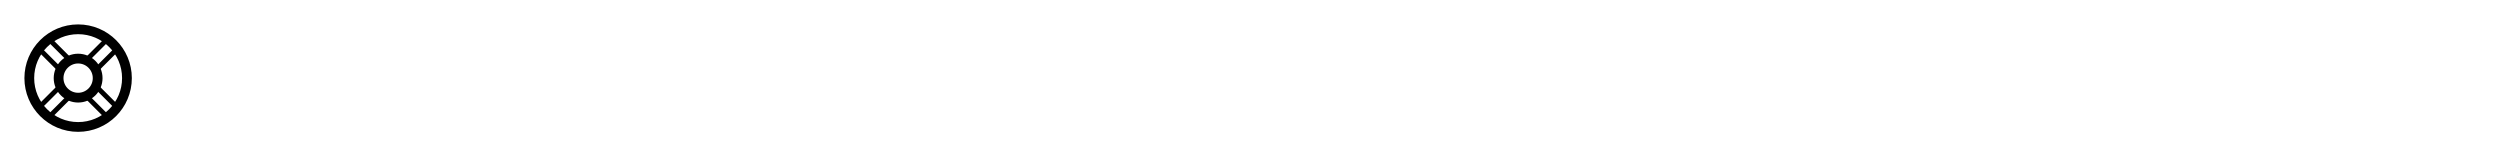
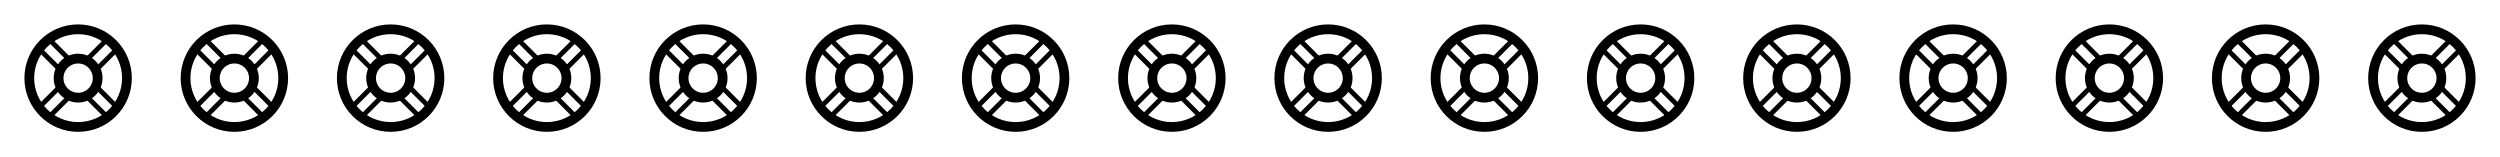
<svg xmlns="http://www.w3.org/2000/svg" version="1.1" baseProfile="tiny" x="0px" y="0px" width="512px" height="32px" viewBox="0 0 512 32" xml:space="preserve">
  <g id="Layer_2_copy">
</g>
  <g id="Layer_2">
</g>
  <g id="Layer_1">
    <circle fill="none" stroke="#000000" stroke-width="2" stroke-miterlimit="10" cx="16" cy="16" r="10" />
    <circle fill="none" stroke="#000000" stroke-width="2" stroke-miterlimit="10" cx="16" cy="16" r="4" />
    <line fill="none" stroke="#000000" stroke-miterlimit="10" x1="12" y1="14" x2="8" y2="10" />
    <line fill="none" stroke="#000000" stroke-miterlimit="10" x1="14" y1="12" x2="10" y2="8" />
    <line fill="none" stroke="#000000" stroke-miterlimit="10" x1="14" y1="20" x2="10" y2="24" />
    <line fill="none" stroke="#000000" stroke-miterlimit="10" x1="12" y1="18" x2="8" y2="22" />
    <line fill="none" stroke="#000000" stroke-miterlimit="10" x1="20" y1="18" x2="24" y2="22" />
    <line fill="none" stroke="#000000" stroke-miterlimit="10" x1="18" y1="20" x2="22" y2="24" />
    <line fill="none" stroke="#000000" stroke-miterlimit="10" x1="18" y1="12" x2="22" y2="8" />
    <line fill="none" stroke="#000000" stroke-miterlimit="10" x1="20" y1="14" x2="24" y2="10" />
+     <circle fill="none" stroke="#000000" stroke-width="2" stroke-miterlimit="10" cx="48" cy="16" r="10" />
+     <circle fill="none" stroke="#000000" stroke-width="2" stroke-miterlimit="10" cx="48" cy="16" r="4" />
+     <line fill="none" stroke="#000000" stroke-miterlimit="10" x1="44" y1="14" x2="40" y2="10" />
+     <line fill="none" stroke="#000000" stroke-miterlimit="10" x1="46" y1="12" x2="42" y2="8" />
+     <line fill="none" stroke="#000000" stroke-miterlimit="10" x1="46" y1="20" x2="42" y2="24" />
+     <line fill="none" stroke="#000000" stroke-miterlimit="10" x1="44" y1="18" x2="40" y2="22" />
+     <line fill="none" stroke="#000000" stroke-miterlimit="10" x1="52" y1="18" x2="56" y2="22" />
+     <line fill="none" stroke="#000000" stroke-miterlimit="10" x1="50" y1="20" x2="54" y2="24" />
+     <line fill="none" stroke="#000000" stroke-miterlimit="10" x1="50" y1="12" x2="54" y2="8" />
+     <line fill="none" stroke="#000000" stroke-miterlimit="10" x1="52" y1="14" x2="56" y2="10" />
+     <circle fill="none" stroke="#000000" stroke-width="2" stroke-miterlimit="10" cx="80" cy="16" r="10" />
+     <circle fill="none" stroke="#000000" stroke-width="2" stroke-miterlimit="10" cx="80" cy="16" r="4" />
+     <line fill="none" stroke="#000000" stroke-miterlimit="10" x1="76" y1="14" x2="72" y2="10" />
+     <line fill="none" stroke="#000000" stroke-miterlimit="10" x1="78" y1="12" x2="74" y2="8" />
+     <line fill="none" stroke="#000000" stroke-miterlimit="10" x1="78" y1="20" x2="74" y2="24" />
+     <line fill="none" stroke="#000000" stroke-miterlimit="10" x1="76" y1="18" x2="72" y2="22" />
+     <line fill="none" stroke="#000000" stroke-miterlimit="10" x1="84" y1="18" x2="88" y2="22" />
+     <line fill="none" stroke="#000000" stroke-miterlimit="10" x1="82" y1="20" x2="86" y2="24" />
+     <line fill="none" stroke="#000000" stroke-miterlimit="10" x1="82" y1="12" x2="86" y2="8" />
+     <line fill="none" stroke="#000000" stroke-miterlimit="10" x1="84" y1="14" x2="88" y2="10" />
+     <circle fill="none" stroke="#000000" stroke-width="2" stroke-miterlimit="10" cx="112" cy="16" r="10" />
+     <circle fill="none" stroke="#000000" stroke-width="2" stroke-miterlimit="10" cx="112" cy="16" r="4" />
+     <line fill="none" stroke="#000000" stroke-miterlimit="10" x1="108" y1="14" x2="104" y2="10" />
+     <line fill="none" stroke="#000000" stroke-miterlimit="10" x1="110" y1="12" x2="106" y2="8" />
+     <line fill="none" stroke="#000000" stroke-miterlimit="10" x1="110" y1="20" x2="106" y2="24" />
+     <line fill="none" stroke="#000000" stroke-miterlimit="10" x1="108" y1="18" x2="104" y2="22" />
+     <line fill="none" stroke="#000000" stroke-miterlimit="10" x1="116" y1="18" x2="120" y2="22" />
+     <line fill="none" stroke="#000000" stroke-miterlimit="10" x1="114" y1="20" x2="118" y2="24" />
+     <line fill="none" stroke="#000000" stroke-miterlimit="10" x1="114" y1="12" x2="118" y2="8" />
+     <line fill="none" stroke="#000000" stroke-miterlimit="10" x1="116" y1="14" x2="120" y2="10" />
+     <circle fill="none" stroke="#000000" stroke-width="2" stroke-miterlimit="10" cx="144" cy="16" r="10" />
+     <circle fill="none" stroke="#000000" stroke-width="2" stroke-miterlimit="10" cx="144" cy="16" r="4" />
+     <line fill="none" stroke="#000000" stroke-miterlimit="10" x1="140" y1="14" x2="136" y2="10" />
+     <line fill="none" stroke="#000000" stroke-miterlimit="10" x1="142" y1="12" x2="138" y2="8" />
+     <line fill="none" stroke="#000000" stroke-miterlimit="10" x1="142" y1="20" x2="138" y2="24" />
+     <line fill="none" stroke="#000000" stroke-miterlimit="10" x1="140" y1="18" x2="136" y2="22" />
+     <line fill="none" stroke="#000000" stroke-miterlimit="10" x1="148" y1="18" x2="152" y2="22" />
+     <line fill="none" stroke="#000000" stroke-miterlimit="10" x1="146" y1="20" x2="150" y2="24" />
+     <line fill="none" stroke="#000000" stroke-miterlimit="10" x1="146" y1="12" x2="150" y2="8" />
+     <line fill="none" stroke="#000000" stroke-miterlimit="10" x1="148" y1="14" x2="152" y2="10" />
+     <circle fill="none" stroke="#000000" stroke-width="2" stroke-miterlimit="10" cx="176" cy="16" r="10" />
+     <circle fill="none" stroke="#000000" stroke-width="2" stroke-miterlimit="10" cx="176" cy="16" r="4" />
+     <line fill="none" stroke="#000000" stroke-miterlimit="10" x1="172" y1="14" x2="168" y2="10" />
+     <line fill="none" stroke="#000000" stroke-miterlimit="10" x1="174" y1="12" x2="170" y2="8" />
+     <line fill="none" stroke="#000000" stroke-miterlimit="10" x1="174" y1="20" x2="170" y2="24" />
+     <line fill="none" stroke="#000000" stroke-miterlimit="10" x1="172" y1="18" x2="168" y2="22" />
+     <line fill="none" stroke="#000000" stroke-miterlimit="10" x1="180" y1="18" x2="184" y2="22" />
+     <line fill="none" stroke="#000000" stroke-miterlimit="10" x1="178" y1="20" x2="182" y2="24" />
+     <line fill="none" stroke="#000000" stroke-miterlimit="10" x1="178" y1="12" x2="182" y2="8" />
+     <line fill="none" stroke="#000000" stroke-miterlimit="10" x1="180" y1="14" x2="184" y2="10" />
+     <circle fill="none" stroke="#000000" stroke-width="2" stroke-miterlimit="10" cx="208" cy="16" r="10" />
+     <circle fill="none" stroke="#000000" stroke-width="2" stroke-miterlimit="10" cx="208" cy="16" r="4" />
+     <line fill="none" stroke="#000000" stroke-miterlimit="10" x1="204" y1="14" x2="200" y2="10" />
+     <line fill="none" stroke="#000000" stroke-miterlimit="10" x1="206" y1="12" x2="202" y2="8" />
+     <line fill="none" stroke="#000000" stroke-miterlimit="10" x1="206" y1="20" x2="202" y2="24" />
+     <line fill="none" stroke="#000000" stroke-miterlimit="10" x1="204" y1="18" x2="200" y2="22" />
+     <line fill="none" stroke="#000000" stroke-miterlimit="10" x1="212" y1="18" x2="216" y2="22" />
+     <line fill="none" stroke="#000000" stroke-miterlimit="10" x1="210" y1="20" x2="214" y2="24" />
+     <line fill="none" stroke="#000000" stroke-miterlimit="10" x1="210" y1="12" x2="214" y2="8" />
+     <line fill="none" stroke="#000000" stroke-miterlimit="10" x1="212" y1="14" x2="216" y2="10" />
+     <circle fill="none" stroke="#000000" stroke-width="2" stroke-miterlimit="10" cx="240" cy="16" r="10" />
+     <circle fill="none" stroke="#000000" stroke-width="2" stroke-miterlimit="10" cx="240" cy="16" r="4" />
+     <line fill="none" stroke="#000000" stroke-miterlimit="10" x1="236" y1="14" x2="232" y2="10" />
+     <line fill="none" stroke="#000000" stroke-miterlimit="10" x1="238" y1="12" x2="234" y2="8" />
+     <line fill="none" stroke="#000000" stroke-miterlimit="10" x1="238" y1="20" x2="234" y2="24" />
+     <line fill="none" stroke="#000000" stroke-miterlimit="10" x1="236" y1="18" x2="232" y2="22" />
+     <line fill="none" stroke="#000000" stroke-miterlimit="10" x1="244" y1="18" x2="248" y2="22" />
+     <line fill="none" stroke="#000000" stroke-miterlimit="10" x1="242" y1="20" x2="246" y2="24" />
+     <line fill="none" stroke="#000000" stroke-miterlimit="10" x1="242" y1="12" x2="246" y2="8" />
+     <line fill="none" stroke="#000000" stroke-miterlimit="10" x1="244" y1="14" x2="248" y2="10" />
+     <circle fill="none" stroke="#000000" stroke-width="2" stroke-miterlimit="10" cx="272" cy="16" r="10" />
+     <circle fill="none" stroke="#000000" stroke-width="2" stroke-miterlimit="10" cx="272" cy="16" r="4" />
+     <line fill="none" stroke="#000000" stroke-miterlimit="10" x1="268" y1="14" x2="264" y2="10" />
+     <line fill="none" stroke="#000000" stroke-miterlimit="10" x1="270" y1="12" x2="266" y2="8" />
+     <line fill="none" stroke="#000000" stroke-miterlimit="10" x1="270" y1="20" x2="266" y2="24" />
+     <line fill="none" stroke="#000000" stroke-miterlimit="10" x1="268" y1="18" x2="264" y2="22" />
+     <line fill="none" stroke="#000000" stroke-miterlimit="10" x1="276" y1="18" x2="280" y2="22" />
+     <line fill="none" stroke="#000000" stroke-miterlimit="10" x1="274" y1="20" x2="278" y2="24" />
+     <line fill="none" stroke="#000000" stroke-miterlimit="10" x1="274" y1="12" x2="278" y2="8" />
+     <line fill="none" stroke="#000000" stroke-miterlimit="10" x1="276" y1="14" x2="280" y2="10" />
+     <circle fill="none" stroke="#000000" stroke-width="2" stroke-miterlimit="10" cx="304" cy="16" r="10" />
+     <circle fill="none" stroke="#000000" stroke-width="2" stroke-miterlimit="10" cx="304" cy="16" r="4" />
+     <line fill="none" stroke="#000000" stroke-miterlimit="10" x1="300" y1="14" x2="296" y2="10" />
+     <line fill="none" stroke="#000000" stroke-miterlimit="10" x1="302" y1="12" x2="298" y2="8" />
+     <line fill="none" stroke="#000000" stroke-miterlimit="10" x1="302" y1="20" x2="298" y2="24" />
+     <line fill="none" stroke="#000000" stroke-miterlimit="10" x1="300" y1="18" x2="296" y2="22" />
+     <line fill="none" stroke="#000000" stroke-miterlimit="10" x1="308" y1="18" x2="312" y2="22" />
+     <line fill="none" stroke="#000000" stroke-miterlimit="10" x1="306" y1="20" x2="310" y2="24" />
+     <line fill="none" stroke="#000000" stroke-miterlimit="10" x1="306" y1="12" x2="310" y2="8" />
+     <line fill="none" stroke="#000000" stroke-miterlimit="10" x1="308" y1="14" x2="312" y2="10" />
+     <circle fill="none" stroke="#000000" stroke-width="2" stroke-miterlimit="10" cx="336" cy="16" r="10" />
+     <circle fill="none" stroke="#000000" stroke-width="2" stroke-miterlimit="10" cx="336" cy="16" r="4" />
+     <line fill="none" stroke="#000000" stroke-miterlimit="10" x1="332" y1="14" x2="328" y2="10" />
+     <line fill="none" stroke="#000000" stroke-miterlimit="10" x1="334" y1="12" x2="330" y2="8" />
+     <line fill="none" stroke="#000000" stroke-miterlimit="10" x1="334" y1="20" x2="330" y2="24" />
+     <line fill="none" stroke="#000000" stroke-miterlimit="10" x1="332" y1="18" x2="328" y2="22" />
+     <line fill="none" stroke="#000000" stroke-miterlimit="10" x1="340" y1="18" x2="344" y2="22" />
+     <line fill="none" stroke="#000000" stroke-miterlimit="10" x1="338" y1="20" x2="342" y2="24" />
+     <line fill="none" stroke="#000000" stroke-miterlimit="10" x1="338" y1="12" x2="342" y2="8" />
+     <line fill="none" stroke="#000000" stroke-miterlimit="10" x1="340" y1="14" x2="344" y2="10" />
+     <circle fill="none" stroke="#000000" stroke-width="2" stroke-miterlimit="10" cx="368" cy="16" r="10" />
+     <circle fill="none" stroke="#000000" stroke-width="2" stroke-miterlimit="10" cx="368" cy="16" r="4" />
+     <line fill="none" stroke="#000000" stroke-miterlimit="10" x1="364" y1="14" x2="360" y2="10" />
+     <line fill="none" stroke="#000000" stroke-miterlimit="10" x1="366" y1="12" x2="362" y2="8" />
+     <line fill="none" stroke="#000000" stroke-miterlimit="10" x1="366" y1="20" x2="362" y2="24" />
+     <line fill="none" stroke="#000000" stroke-miterlimit="10" x1="364" y1="18" x2="360" y2="22" />
+     <line fill="none" stroke="#000000" stroke-miterlimit="10" x1="372" y1="18" x2="376" y2="22" />
+     <line fill="none" stroke="#000000" stroke-miterlimit="10" x1="370" y1="20" x2="374" y2="24" />
+     <line fill="none" stroke="#000000" stroke-miterlimit="10" x1="370" y1="12" x2="374" y2="8" />
+     <line fill="none" stroke="#000000" stroke-miterlimit="10" x1="372" y1="14" x2="376" y2="10" />
+     <circle fill="none" stroke="#000000" stroke-width="2" stroke-miterlimit="10" cx="400" cy="16" r="10" />
+     <circle fill="none" stroke="#000000" stroke-width="2" stroke-miterlimit="10" cx="400" cy="16" r="4" />
+     <line fill="none" stroke="#000000" stroke-miterlimit="10" x1="396" y1="14" x2="392" y2="10" />
+     <line fill="none" stroke="#000000" stroke-miterlimit="10" x1="398" y1="12" x2="394" y2="8" />
+     <line fill="none" stroke="#000000" stroke-miterlimit="10" x1="398" y1="20" x2="394" y2="24" />
+     <line fill="none" stroke="#000000" stroke-miterlimit="10" x1="396" y1="18" x2="392" y2="22" />
+     <line fill="none" stroke="#000000" stroke-miterlimit="10" x1="404" y1="18" x2="408" y2="22" />
+     <line fill="none" stroke="#000000" stroke-miterlimit="10" x1="402" y1="20" x2="406" y2="24" />
+     <line fill="none" stroke="#000000" stroke-miterlimit="10" x1="402" y1="12" x2="406" y2="8" />
+     <line fill="none" stroke="#000000" stroke-miterlimit="10" x1="404" y1="14" x2="408" y2="10" />
+     <circle fill="none" stroke="#000000" stroke-width="2" stroke-miterlimit="10" cx="432" cy="16" r="10" />
+     <circle fill="none" stroke="#000000" stroke-width="2" stroke-miterlimit="10" cx="432" cy="16" r="4" />
+     <line fill="none" stroke="#000000" stroke-miterlimit="10" x1="428" y1="14" x2="424" y2="10" />
+     <line fill="none" stroke="#000000" stroke-miterlimit="10" x1="430" y1="12" x2="426" y2="8" />
+     <line fill="none" stroke="#000000" stroke-miterlimit="10" x1="430" y1="20" x2="426" y2="24" />
+     <line fill="none" stroke="#000000" stroke-miterlimit="10" x1="428" y1="18" x2="424" y2="22" />
+     <line fill="none" stroke="#000000" stroke-miterlimit="10" x1="436" y1="18" x2="440" y2="22" />
+     <line fill="none" stroke="#000000" stroke-miterlimit="10" x1="434" y1="20" x2="438" y2="24" />
+     <line fill="none" stroke="#000000" stroke-miterlimit="10" x1="434" y1="12" x2="438" y2="8" />
+     <line fill="none" stroke="#000000" stroke-miterlimit="10" x1="436" y1="14" x2="440" y2="10" />
+     <circle fill="none" stroke="#000000" stroke-width="2" stroke-miterlimit="10" cx="464" cy="16" r="10" />
+     <circle fill="none" stroke="#000000" stroke-width="2" stroke-miterlimit="10" cx="464" cy="16" r="4" />
+     <line fill="none" stroke="#000000" stroke-miterlimit="10" x1="460" y1="14" x2="456" y2="10" />
+     <line fill="none" stroke="#000000" stroke-miterlimit="10" x1="462" y1="12" x2="458" y2="8" />
+     <line fill="none" stroke="#000000" stroke-miterlimit="10" x1="462" y1="20" x2="458" y2="24" />
+     <line fill="none" stroke="#000000" stroke-miterlimit="10" x1="460" y1="18" x2="456" y2="22" />
+     <line fill="none" stroke="#000000" stroke-miterlimit="10" x1="468" y1="18" x2="472" y2="22" />
+     <line fill="none" stroke="#000000" stroke-miterlimit="10" x1="466" y1="20" x2="470" y2="24" />
+     <line fill="none" stroke="#000000" stroke-miterlimit="10" x1="466" y1="12" x2="470" y2="8" />
+     <line fill="none" stroke="#000000" stroke-miterlimit="10" x1="468" y1="14" x2="472" y2="10" />
+     <circle fill="none" stroke="#000000" stroke-width="2" stroke-miterlimit="10" cx="496" cy="16" r="10" />
+     <circle fill="none" stroke="#000000" stroke-width="2" stroke-miterlimit="10" cx="496" cy="16" r="4" />
+     <line fill="none" stroke="#000000" stroke-miterlimit="10" x1="492" y1="14" x2="488" y2="10" />
+     <line fill="none" stroke="#000000" stroke-miterlimit="10" x1="494" y1="12" x2="490" y2="8" />
+     <line fill="none" stroke="#000000" stroke-miterlimit="10" x1="494" y1="20" x2="490" y2="24" />
+     <line fill="none" stroke="#000000" stroke-miterlimit="10" x1="492" y1="18" x2="488" y2="22" />
+     <line fill="none" stroke="#000000" stroke-miterlimit="10" x1="500" y1="18" x2="504" y2="22" />
+     <line fill="none" stroke="#000000" stroke-miterlimit="10" x1="498" y1="20" x2="502" y2="24" />
+     <line fill="none" stroke="#000000" stroke-miterlimit="10" x1="498" y1="12" x2="502" y2="8" />
+     <line fill="none" stroke="#000000" stroke-miterlimit="10" x1="500" y1="14" x2="504" y2="10" />
  </g>
  <g id="Layer_4">
</g>
</svg>
